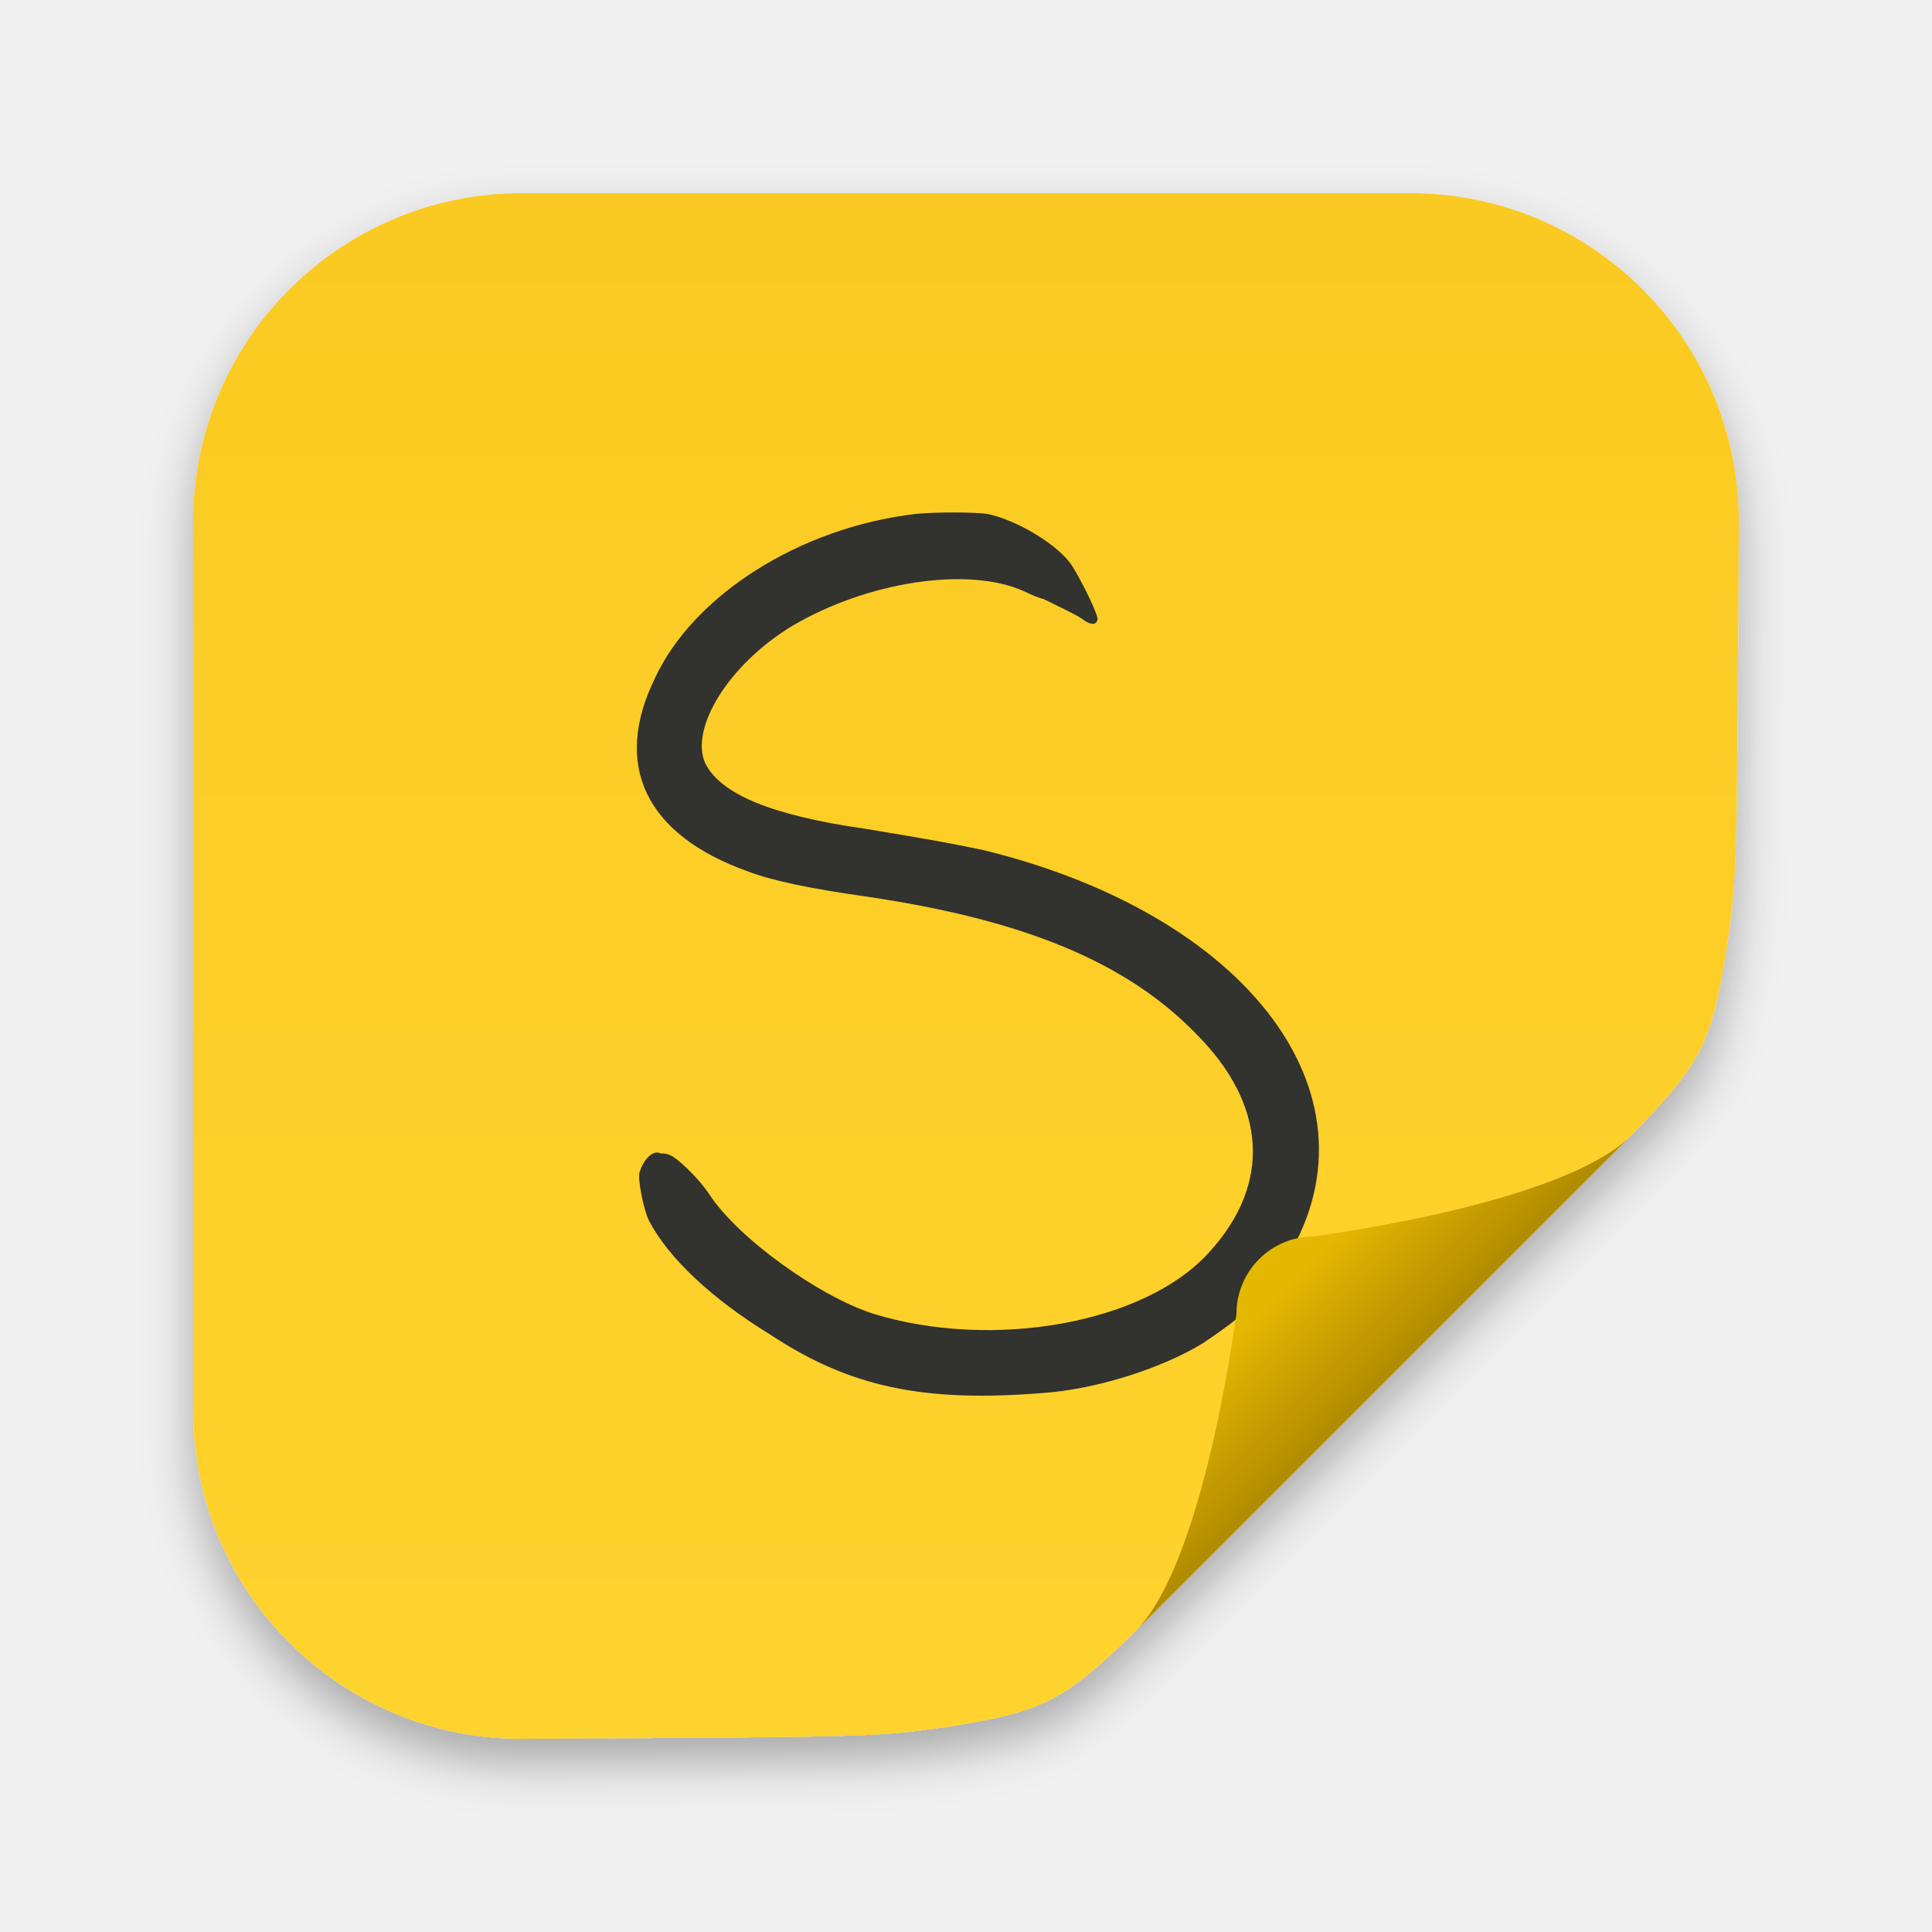
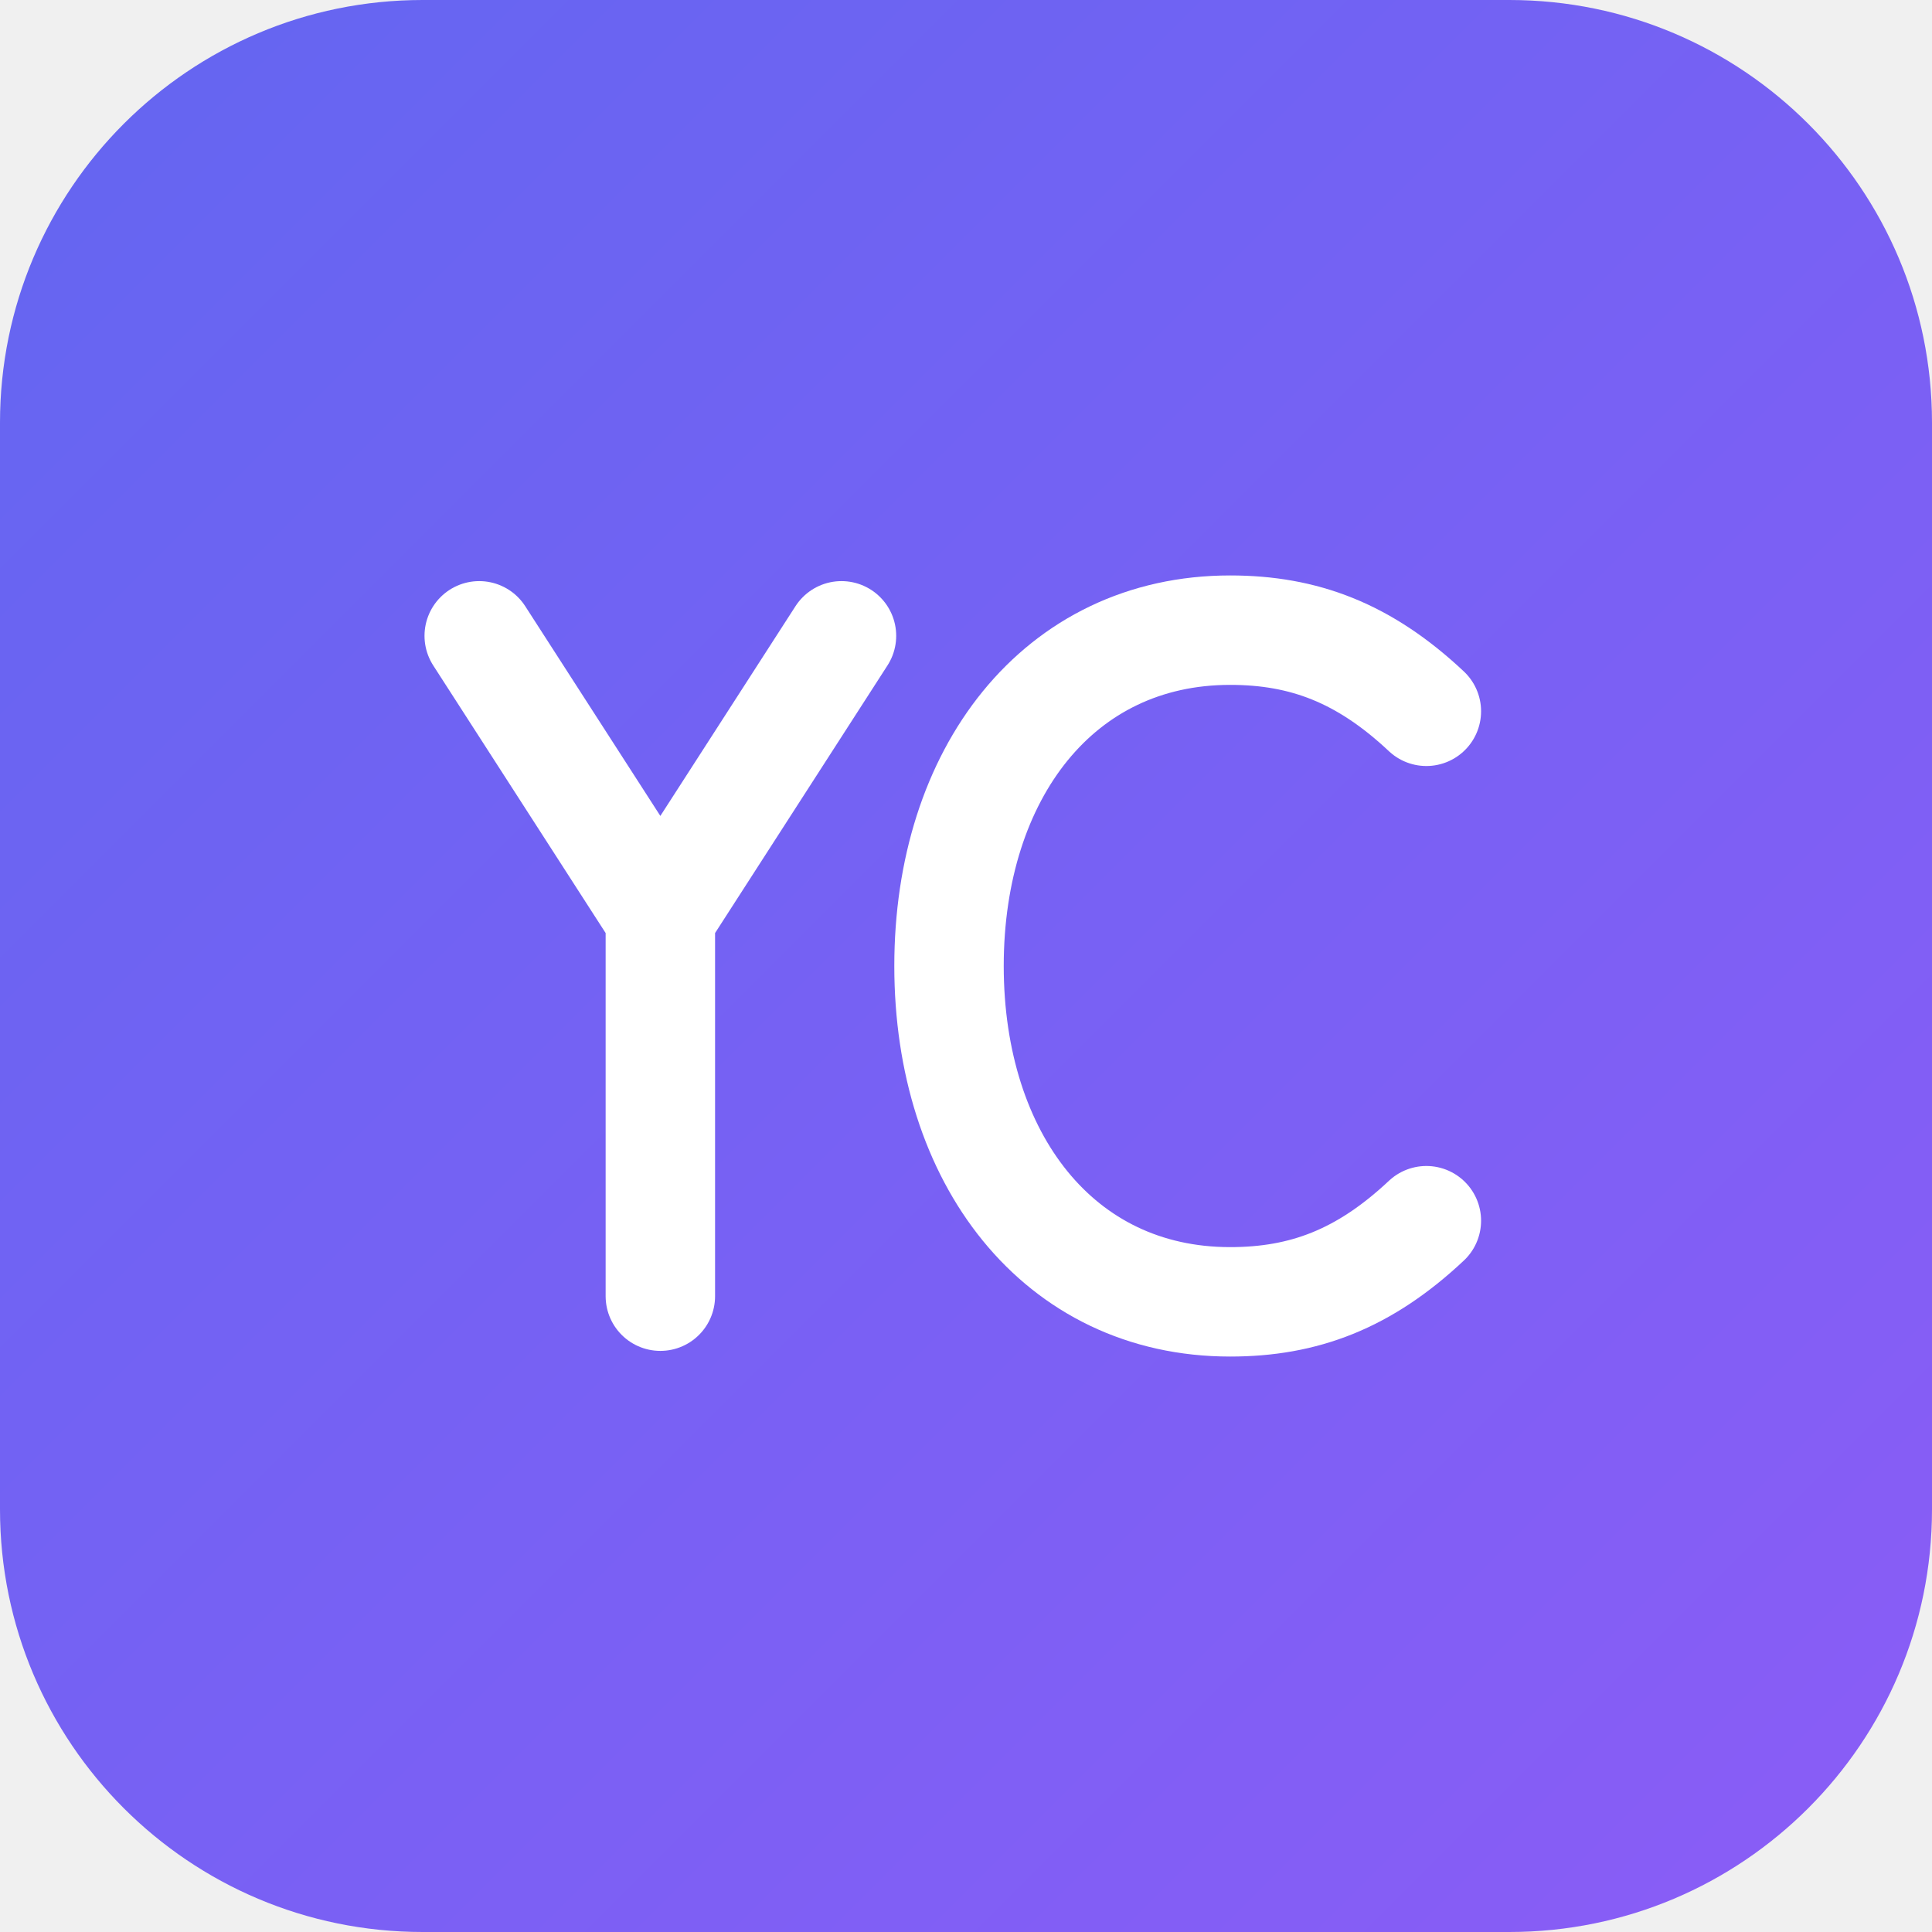
- <svg xmlns="http://www.w3.org/2000/svg" viewBox="0 0 800 800" width="1024" height="1024">
+ <svg xmlns="http://www.w3.org/2000/svg" viewBox="0 0 1024 1024">
  <defs>
-     <linearGradient id="yellowPaper" x1="0%" y1="0%" x2="0%" y2="100%">
-       <stop offset="0%" stop-color="#faca22" />
-       <stop offset="100%" stop-color="#ffd32e" />
-     </linearGradient>
-     <linearGradient id="shadowedPaper" x1="0%" y1="0%" x2="100%" y2="100%">
-       <stop offset="30%" stop-color="#e5b800" />
-       <stop offset="50%" stop-color="#b18b00" />
+     <linearGradient id="yc" x1="0" y1="0" x2="1" y2="1">
+       <stop stop-color="#6366f1" />
+       <stop offset="1" stop-color="#8b5cf6" />
    </linearGradient>
  </defs>
-   <style>
- .shadow {
-   filter: drop-shadow(0 10 10 rgba(0,0,0,0.3));
- }
- </style>
-   <g class="shadow">
-     <g transform="translate(400 400) scale(0.8) translate(-400 -400)">
-       <path fill="url(#yellowPaper)" d="M744 488c37-38 42-48 50-99 5-37 5-35 6-219A170 170 0 00630 0H170A170 170 0 000 170V630A170 170 0 00170 800c184-1 182-1 219-6 51-8 61-13 99-50Z" />
-     </g>
-   </g>
-   <g transform="translate(400 400) scale(0.8) translate(-400 -400)">
-     <path fill="#32322e" d="M374 166c-60 7-115 42-135 85-22 45-5 81 48 100 13 5 33 9 61 13 82 12 135 34 171 71 37 37 39 78 7 113-33 37-112 51-174 32-28-9-70-39-85-62-6-9-17-19-20-20-2-1-4-1-5-1-4-2-9 3-11 10-1 3 2 19 5 25 10 19 32 40 63 59 41 27 79 35 141 30 28-2 62-13 83-26 22-15 22-16 38-36 60-85-9-184-152-219-19-4-31-6-61-11-49-7-75-18-83-34-8-18 12-51 45-71 39-23 91-31 120-18 4 2 9 4 10 4 4 2 19 9 21 11 3 2 6 3 7 0 1-2-8-20-13-28-7-11-29-24-44-27-8-1-26-1-37 0Z" />
-     <path fill="url(#shadowedPaper)" d="M488 744C512 720 530 650 540 580A40 40 0 01580 540C650 530 720 512 744 488Z" />
-   </g>
+   <rect width="1024" height="1024" rx="224" fill="url(#yc)" />
+   <path d="M254 337 350 486 446 337M350 486v201" fill="none" stroke="white" stroke-width="58" stroke-linecap="round" stroke-linejoin="round" />
+   <path d="M756 377c-33-31-65-43-104-43-91 0-149 76-149 178s58 178 149 178c39 0 71-12 104-43" fill="none" stroke="white" stroke-width="58" stroke-linecap="round" />
</svg>
